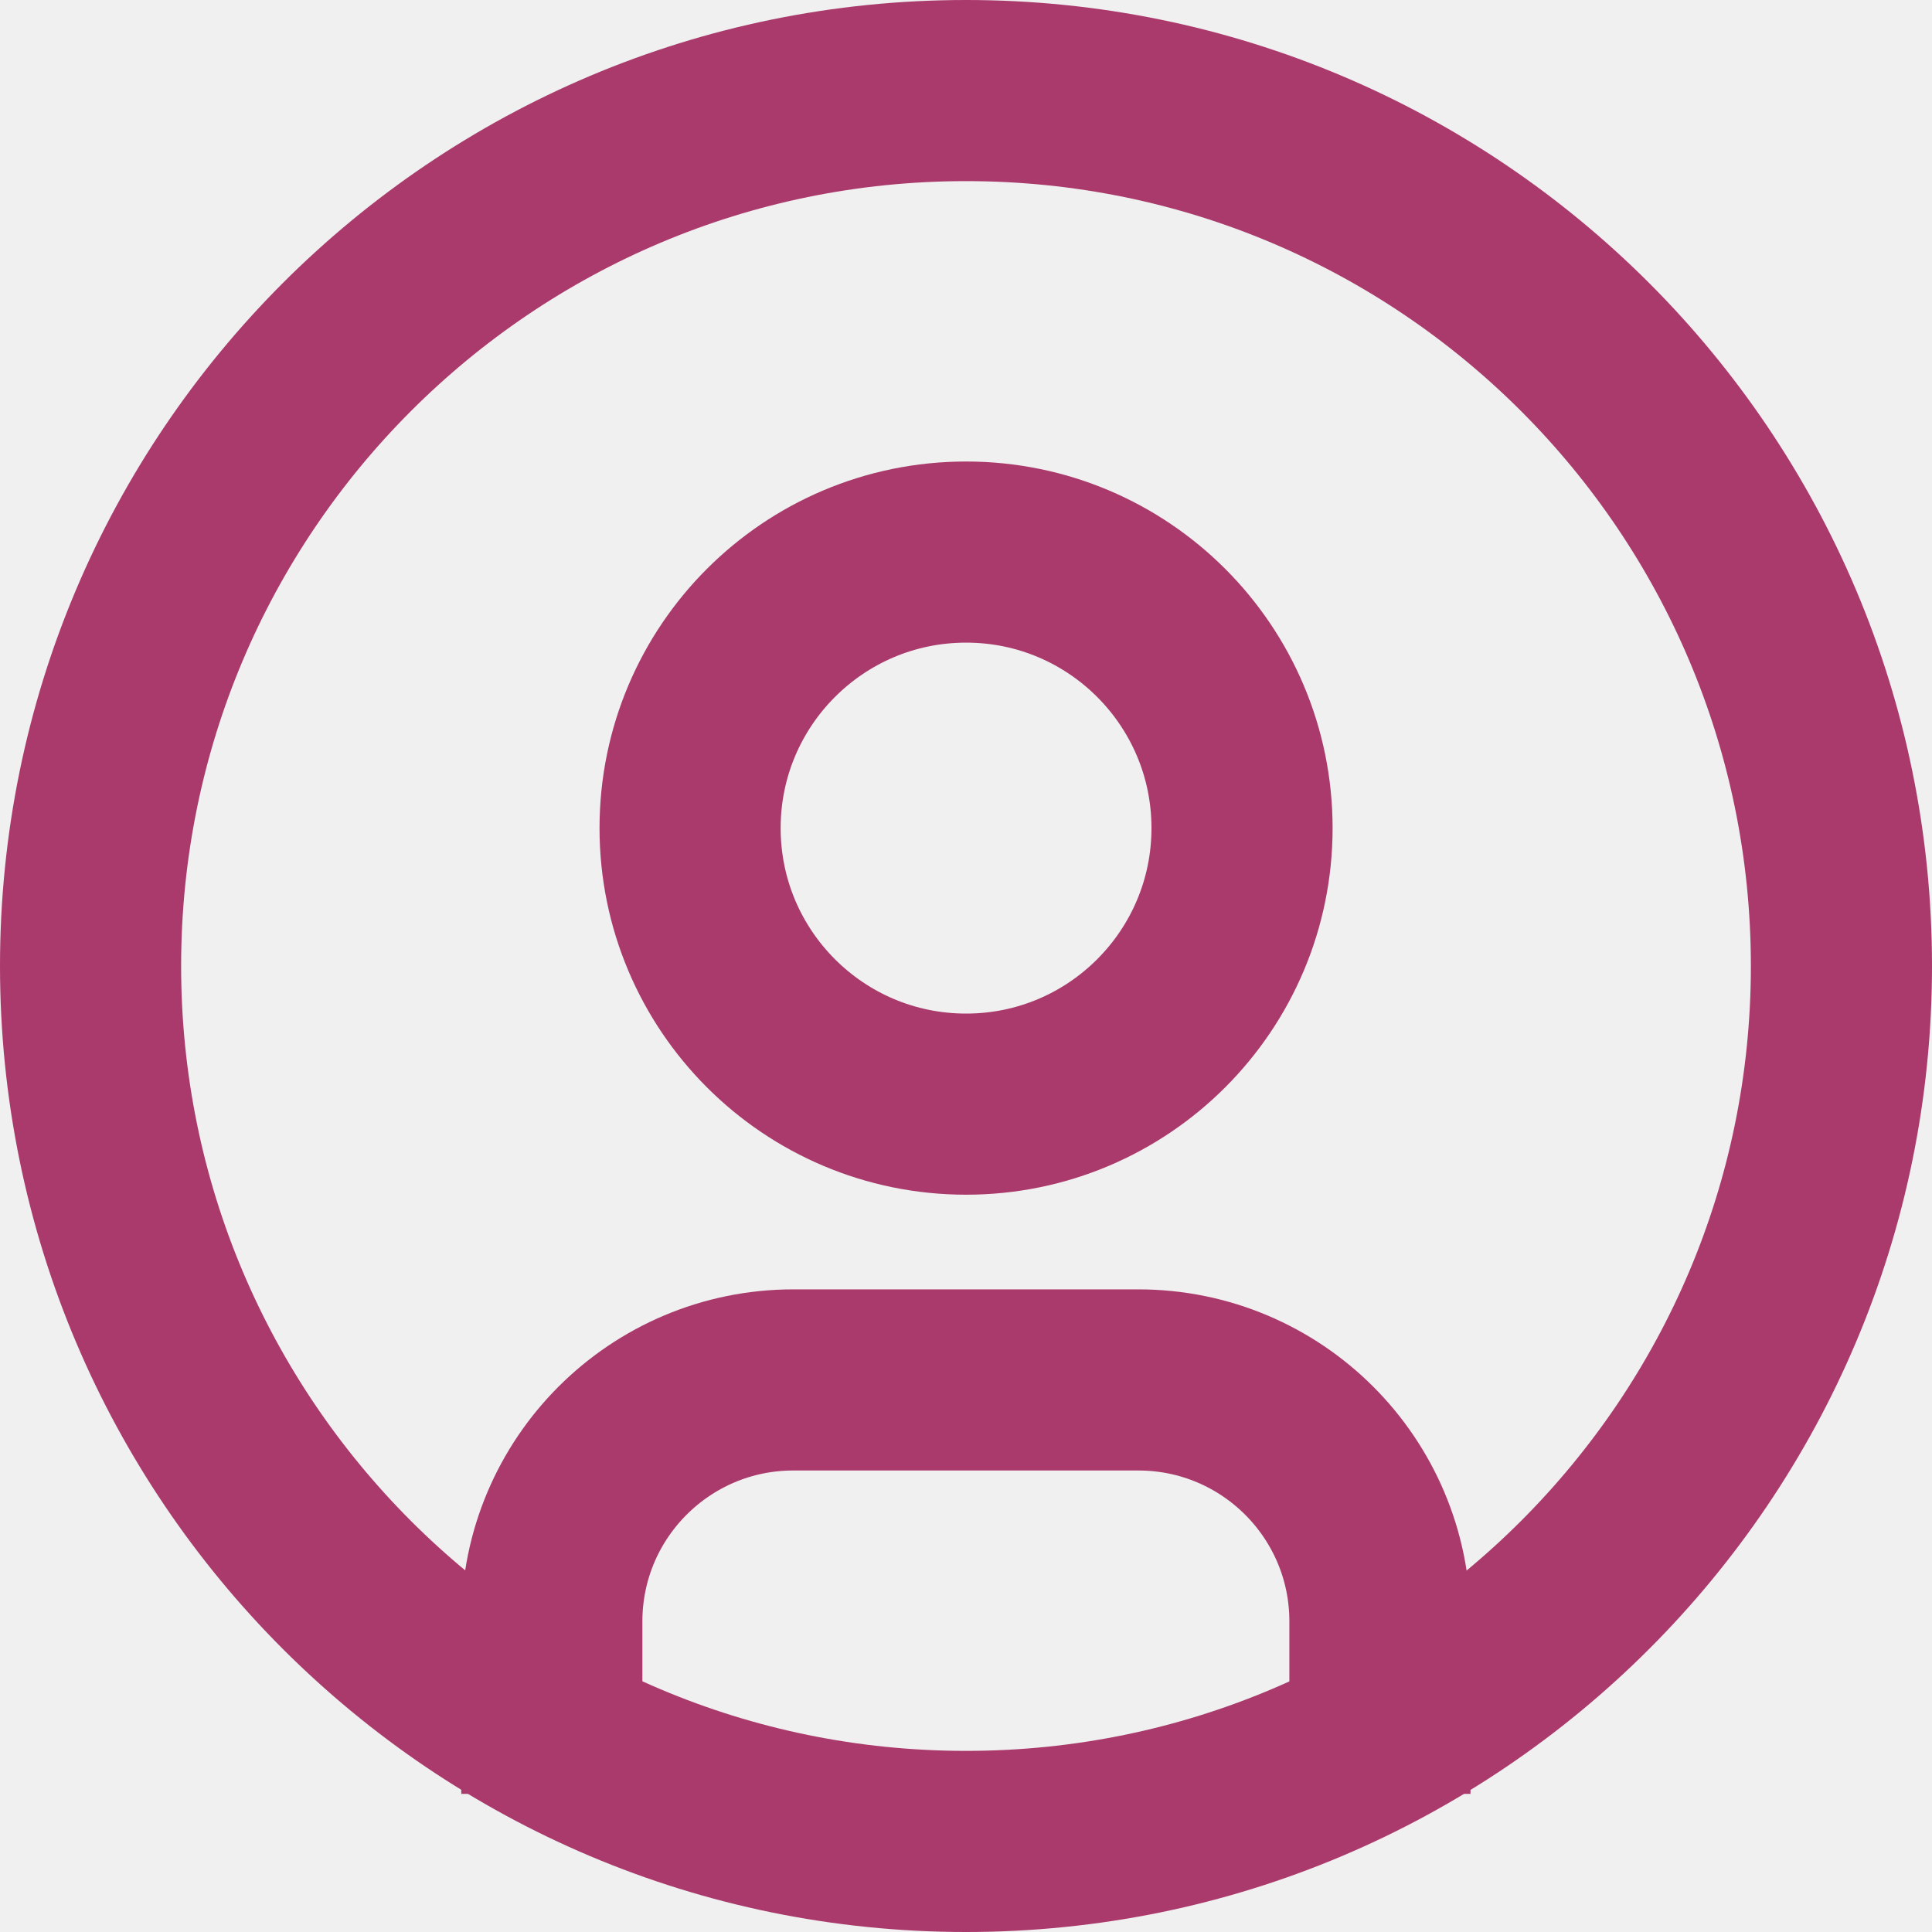
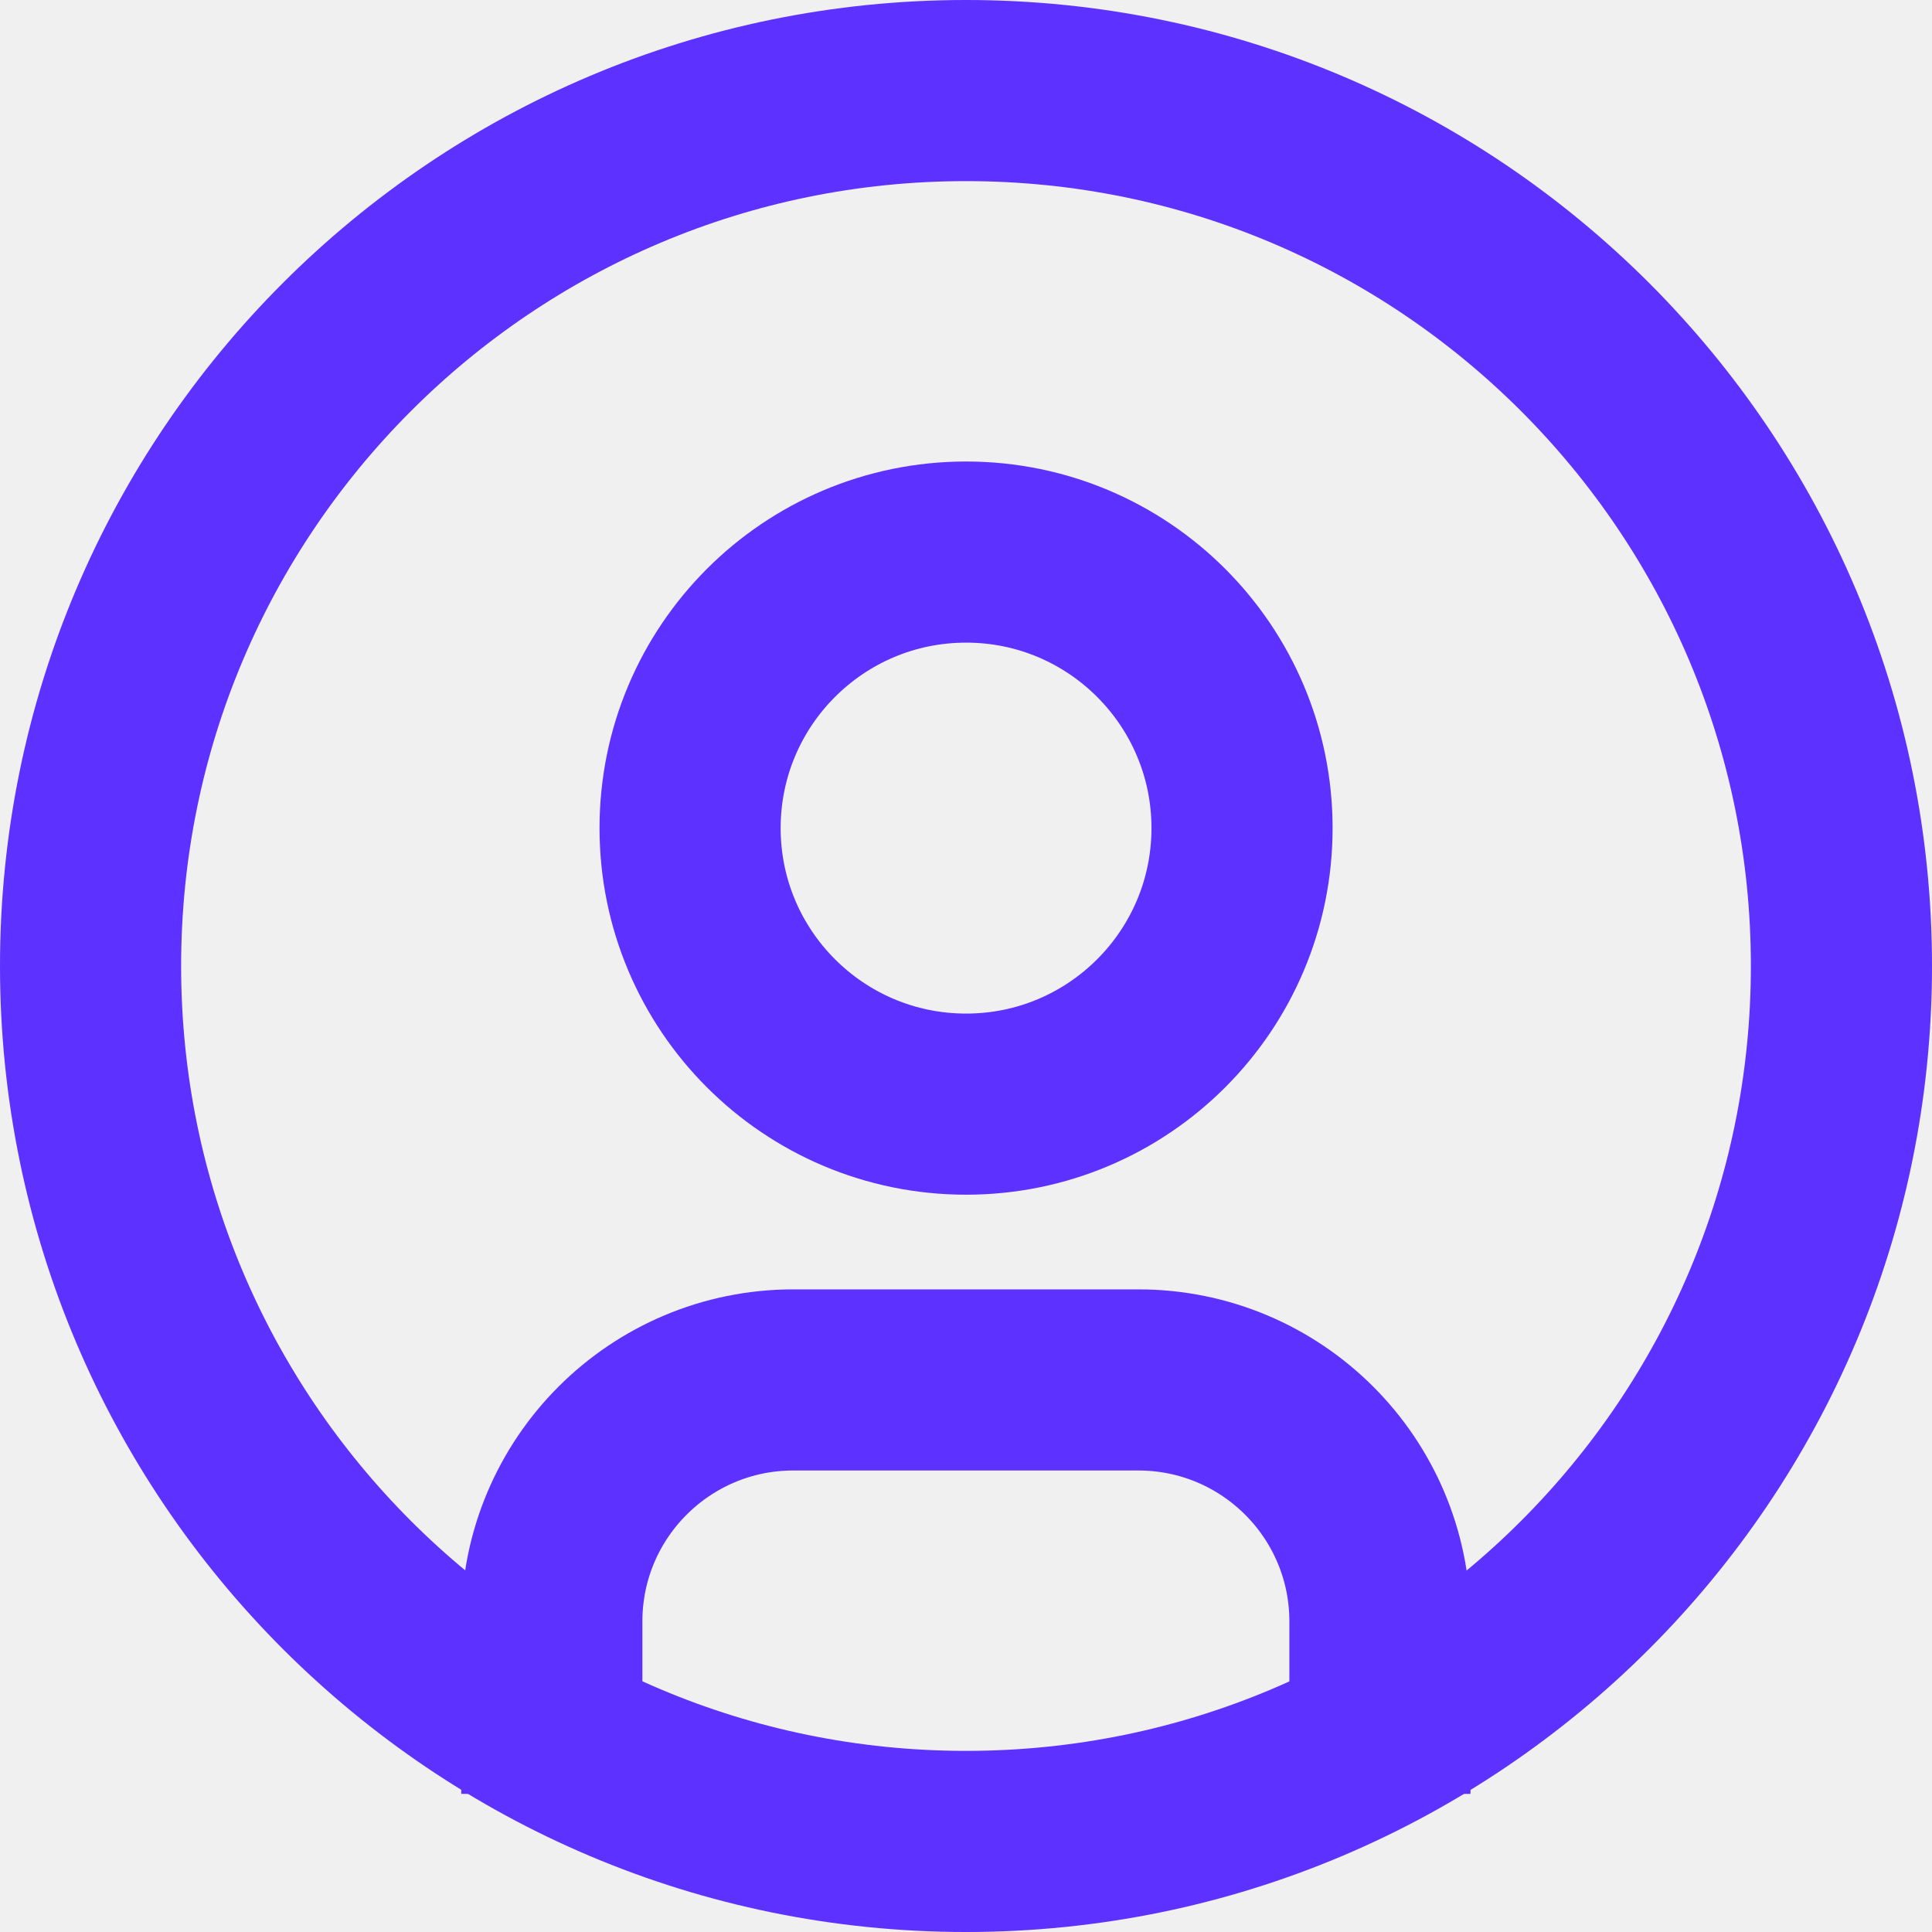
<svg xmlns="http://www.w3.org/2000/svg" width="16" height="16" viewBox="0 0 16 16" fill="none">
  <g clip-path="url(#clip0_1964_1740)">
-     <path d="M8.001 9.144C9.263 9.144 10.286 8.12 10.286 6.858C10.286 5.596 9.263 4.572 8.001 4.572C6.738 4.572 5.715 5.596 5.715 6.858C5.715 8.12 6.738 9.144 8.001 9.144Z" stroke="#ab3a6c" stroke-width="1.5" stroke-linecap="round" stroke-linejoin="round" />
-     <rect x="0.75" y="0.75" width="14.5" height="14.5" rx="7.25" stroke="#ab3a6c" stroke-width="1.5" stroke-linejoin="round" />
-     <path d="M11.428 14.856V13.428C11.428 12.323 10.532 11.428 9.427 11.428H6.57C5.466 11.428 4.57 12.323 4.57 13.428V14.856" stroke="#ab3a6c" stroke-width="1.5" />
+     <path d="M8.001 9.144C9.263 9.144 10.286 8.12 10.286 6.858C10.286 5.596 9.263 4.572 8.001 4.572C6.738 4.572 5.715 5.596 5.715 6.858C5.715 8.12 6.738 9.144 8.001 9.144Z" stroke="#5D31FF" stroke-width="1.5" stroke-linecap="round" stroke-linejoin="round" />
+     <rect x="0.75" y="0.75" width="14.5" height="14.5" rx="7.25" stroke="#5D31FF" stroke-width="1.5" stroke-linejoin="round" />
+     <path d="M11.428 14.856V13.428C11.428 12.323 10.532 11.428 9.427 11.428H6.57C5.466 11.428 4.57 12.323 4.57 13.428V14.856" stroke="#5D31FF" stroke-width="1.5" />
  </g>
  <defs>
    <clipPath id="clip0_1964_1740">
      <rect width="16" height="16" fill="white" />
    </clipPath>
  </defs>
</svg>
